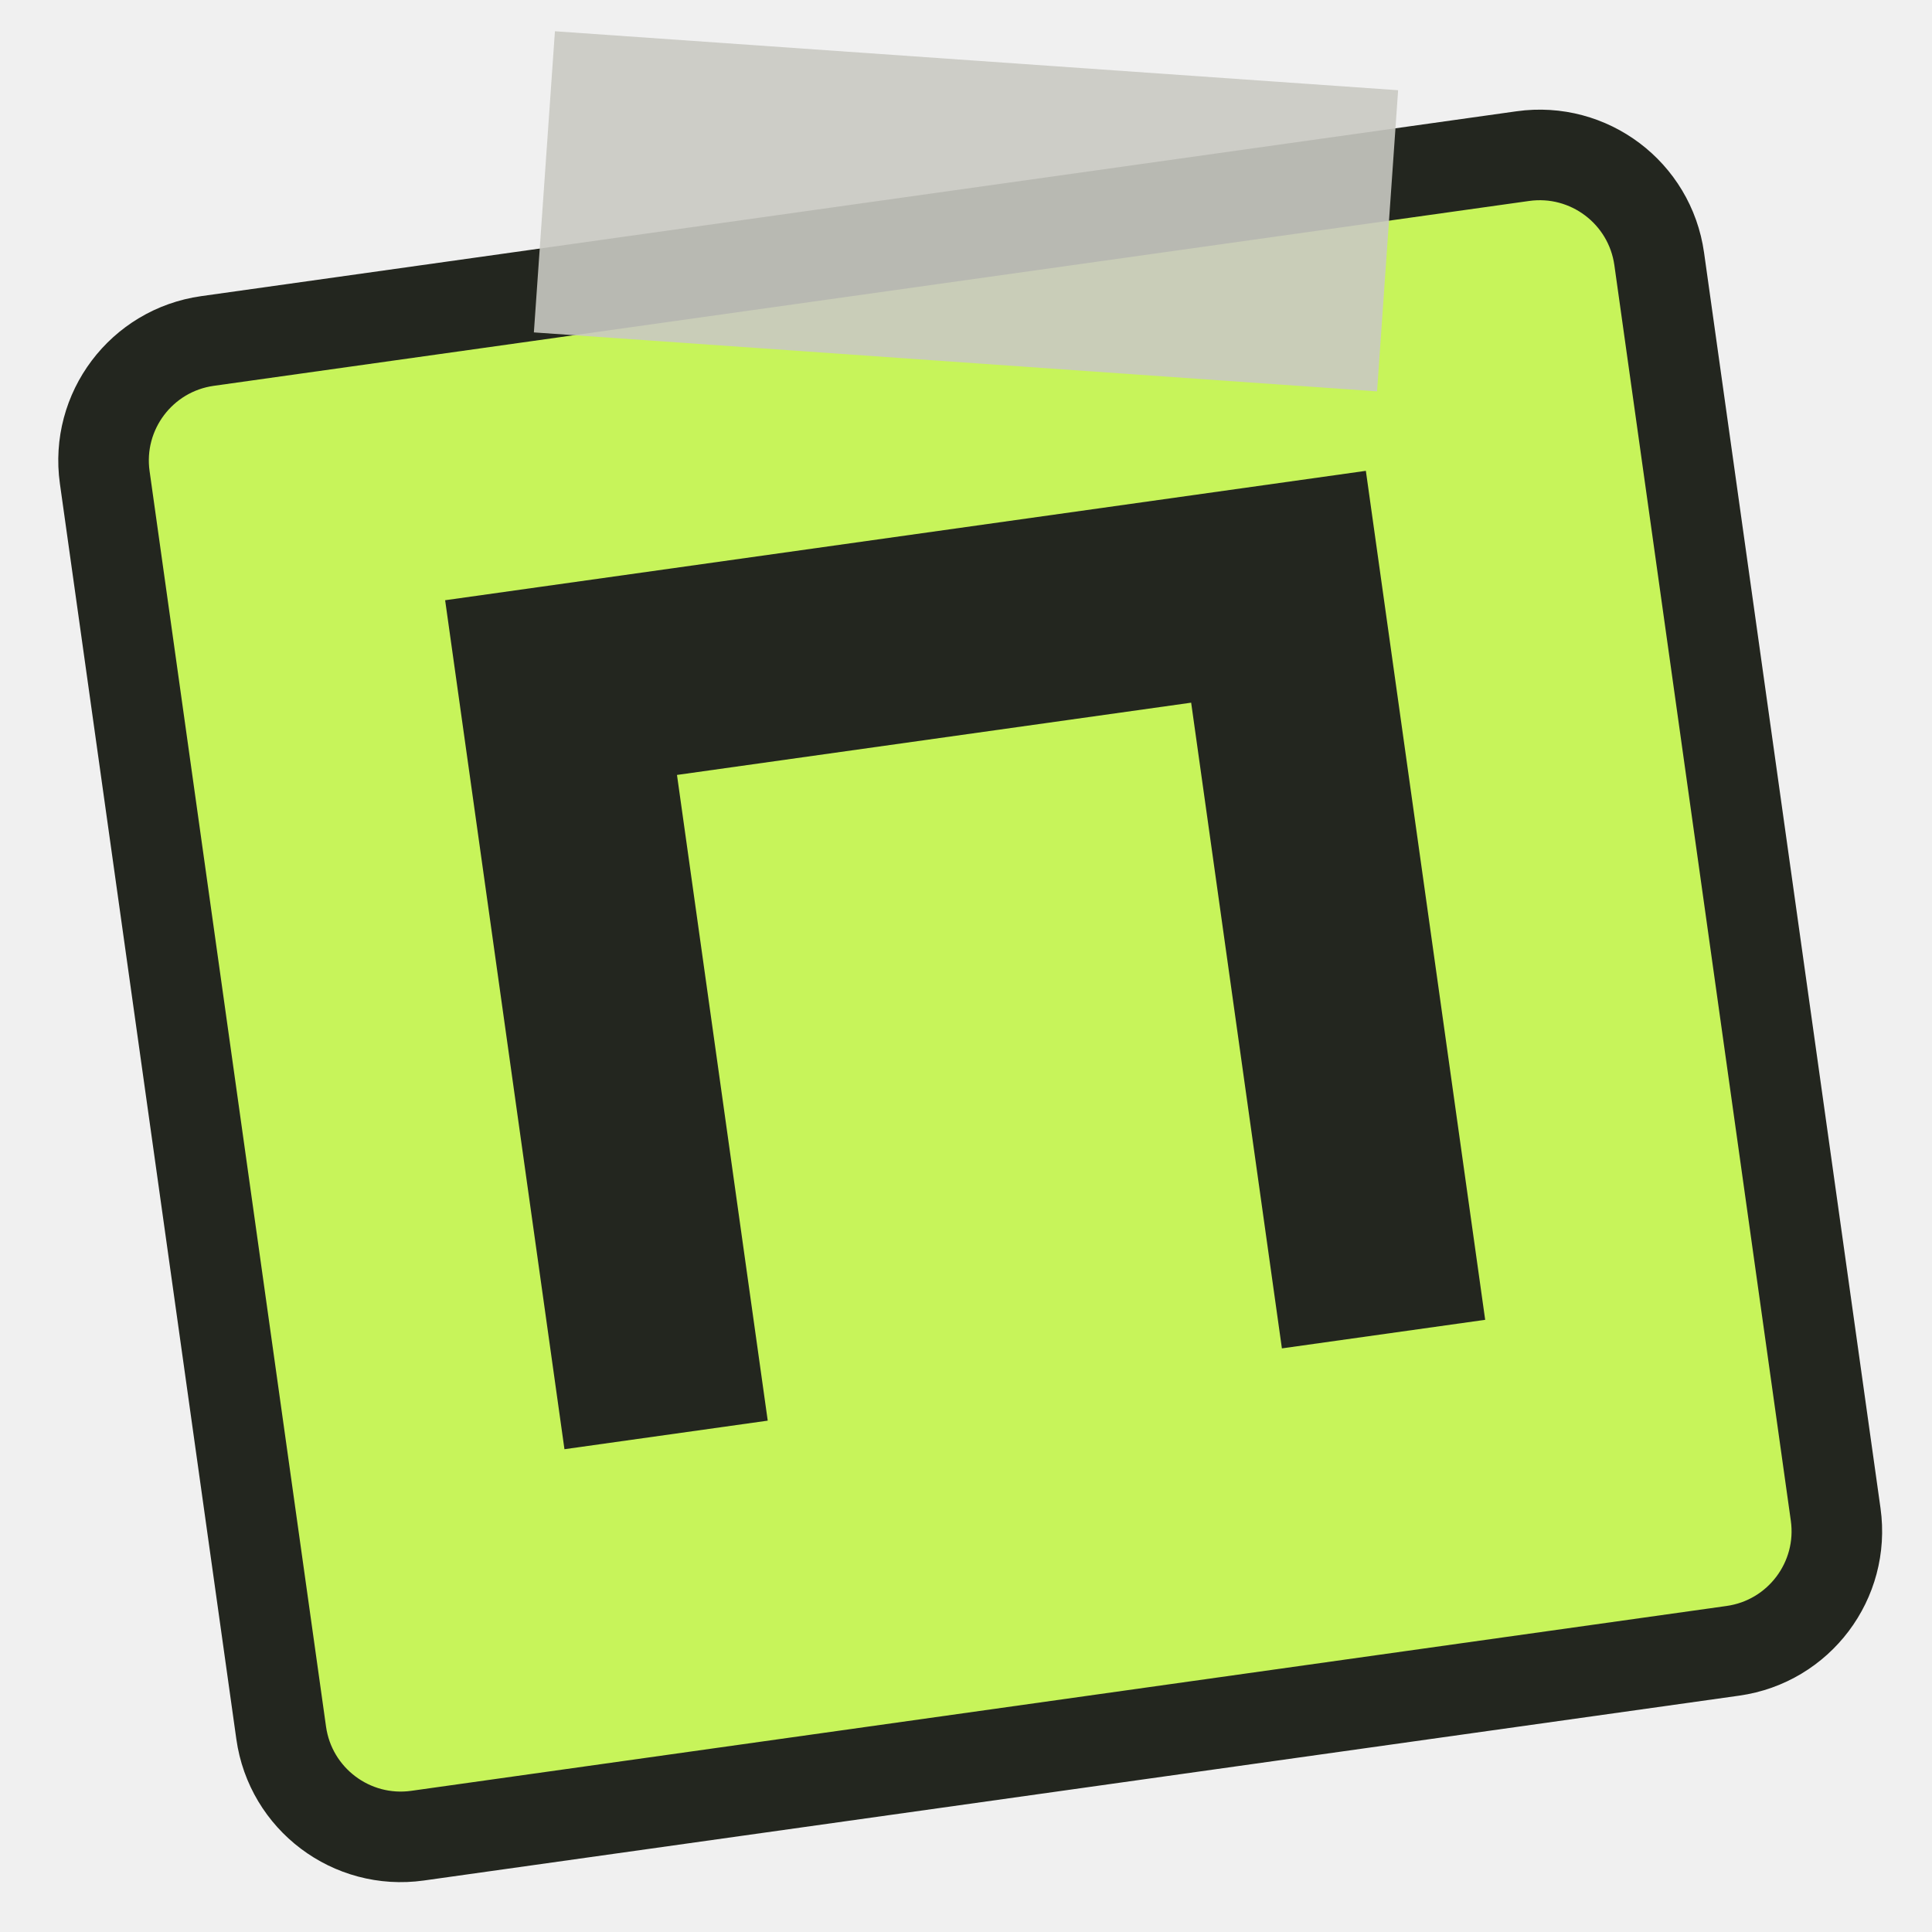
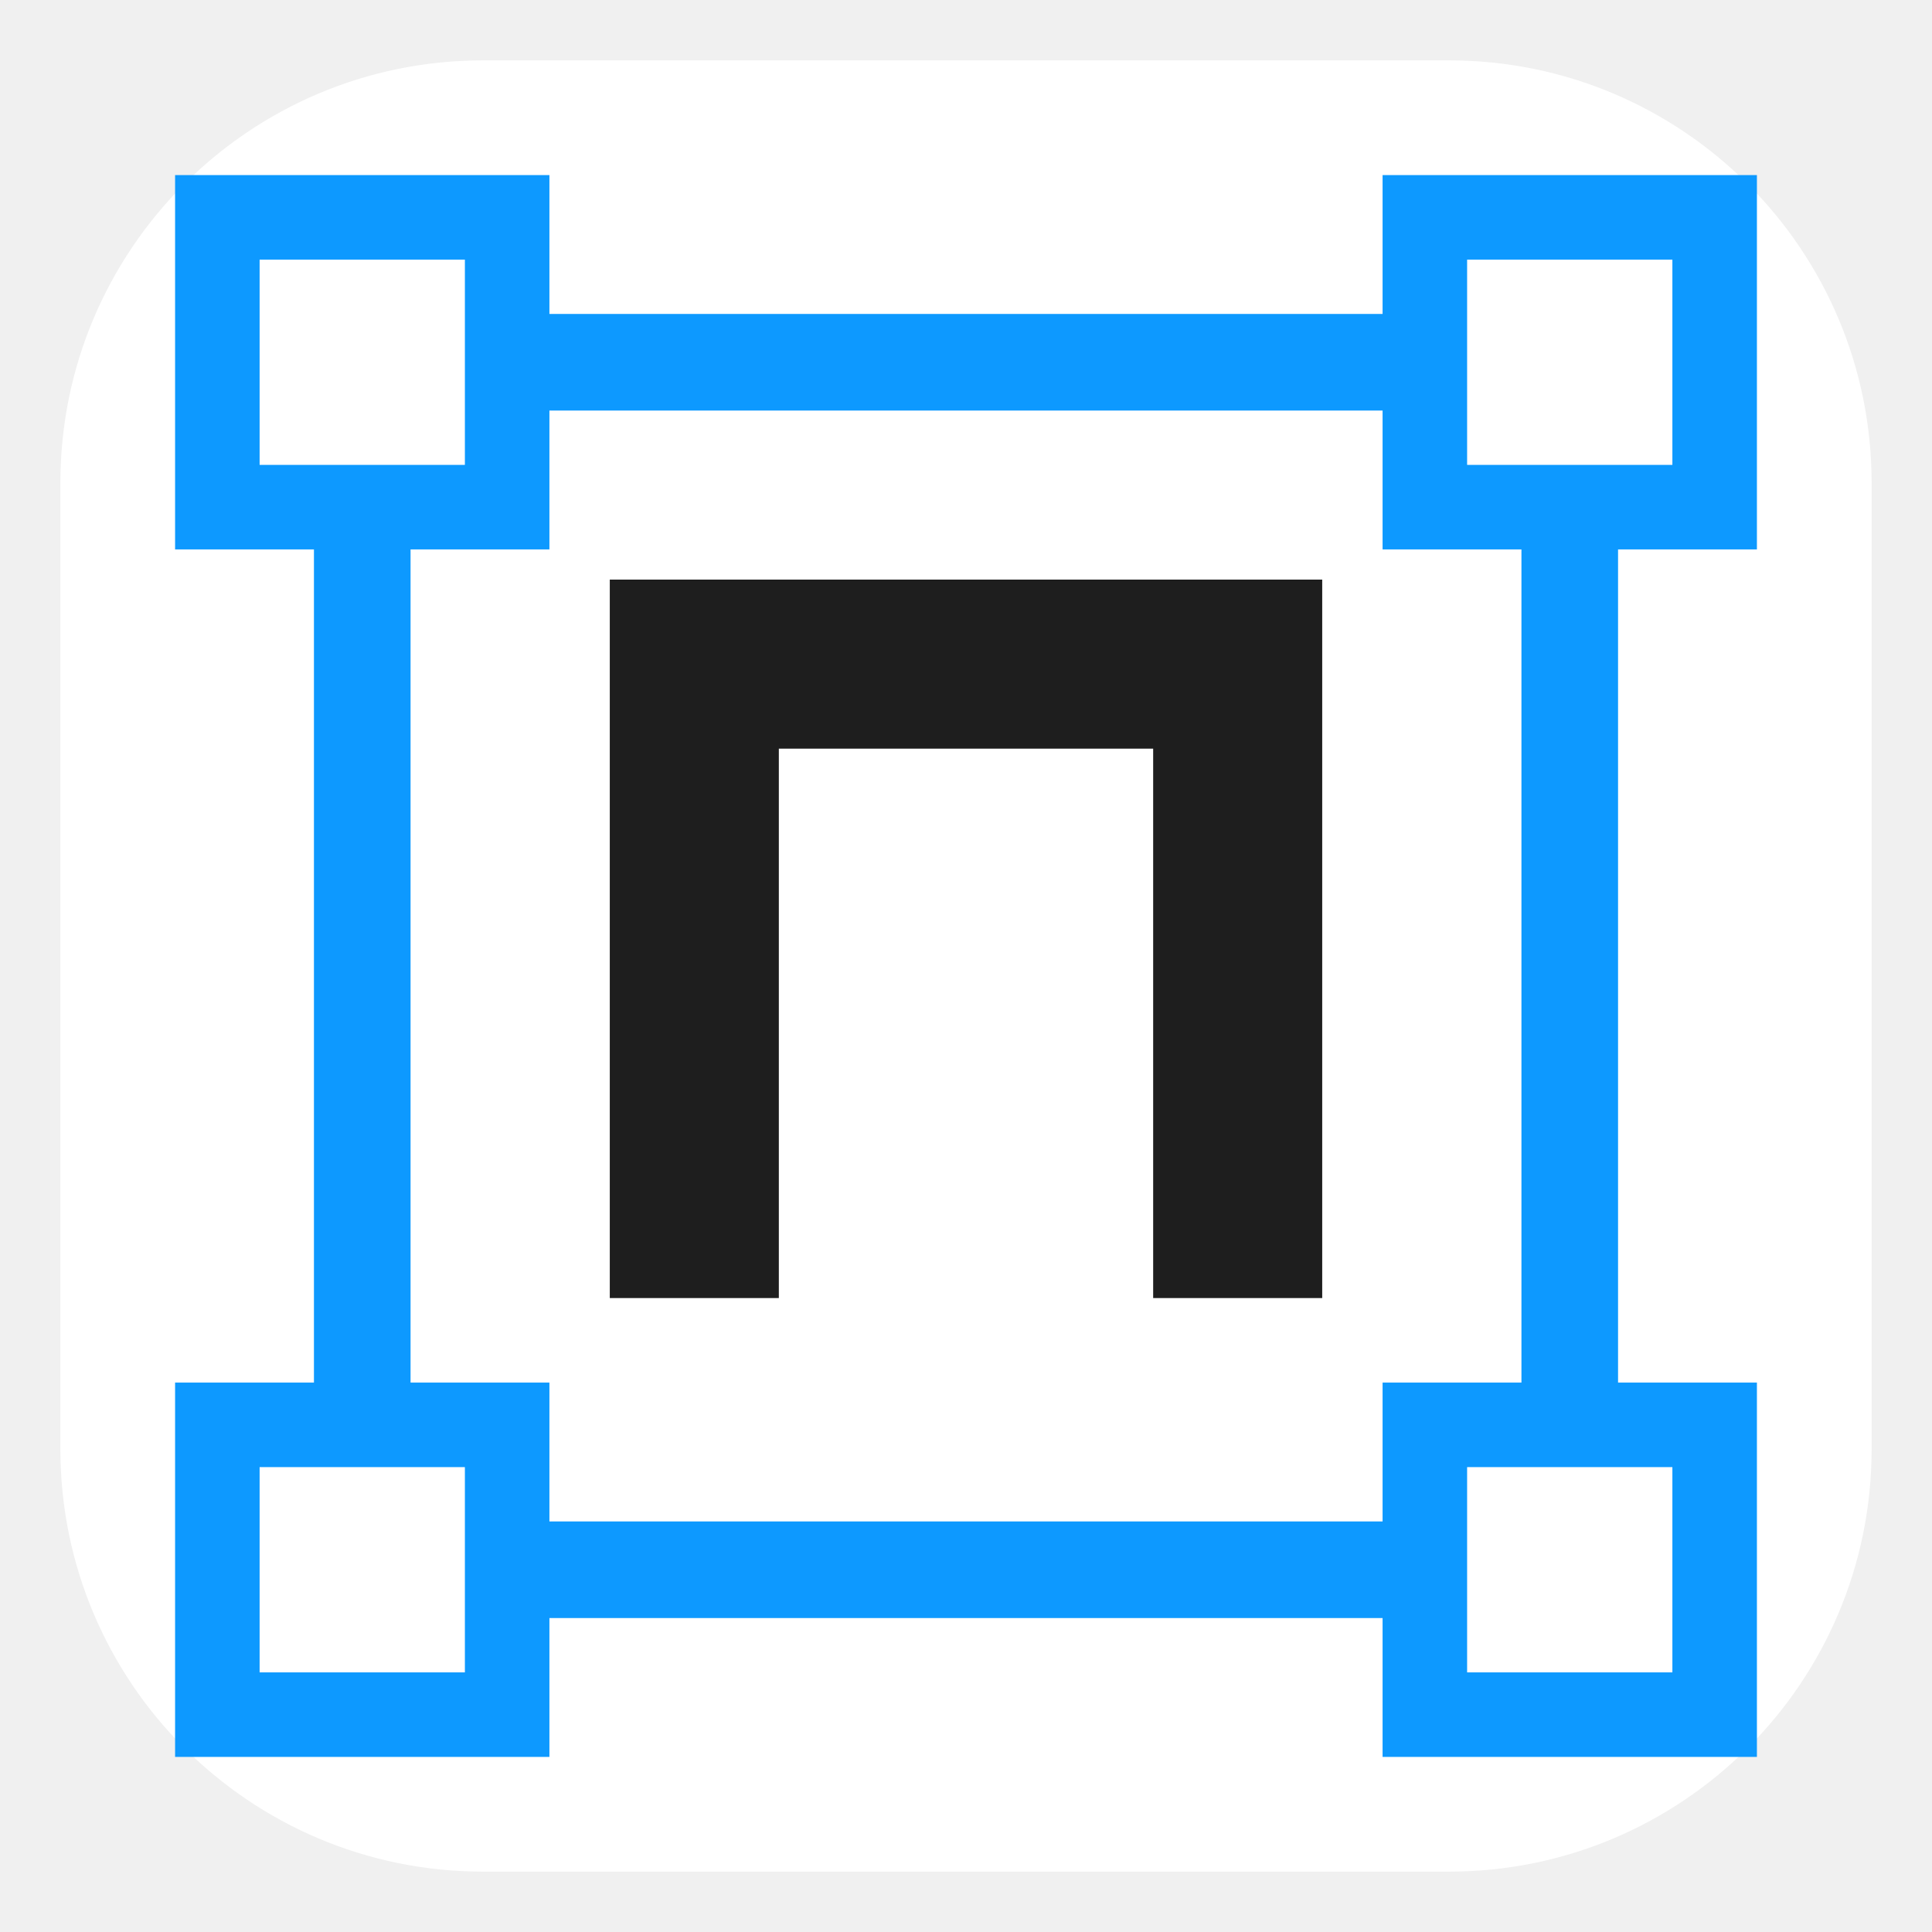
<svg xmlns="http://www.w3.org/2000/svg" viewBox="0 0 32 32">
-   <g transform="rotate(-8 16 16)">
-     <rect x="3" y="4" width="26" height="25" rx="2" fill="#c7f45a" stroke="#23261f" stroke-width="1.5" />
-     <path d="M10 23 V10.5 H22 V23" fill="none" stroke="#23261f" stroke-width="3.4" stroke-linejoin="miter" />
+   <rect x="1" y="1" width="30" height="30" rx="7" fill="#fff" />
+   <rect x="6" y="6" width="20" height="20" fill="none" stroke="#0d99ff" stroke-width="1.6" />
+   <g fill="#fff" stroke="#0d99ff" stroke-width="1.4">
+     <rect x="3.6" y="3.6" width="4.8" height="4.8" />
+     <rect x="23.6" y="3.6" width="4.8" height="4.8" />
+     <rect x="3.6" y="23.6" width="4.8" height="4.8" />
+     <rect x="23.6" y="23.6" width="4.8" height="4.8" />
  </g>
-   <rect x="9" y="1" width="14" height="5" fill="#c9c9c2" opacity=".9" transform="rotate(4 16 3.5)" />
+   <path d="M11.5 21.5 V11 H20.5 V21.5" fill="none" stroke="#1e1e1e" stroke-width="2.8" />
</svg>
